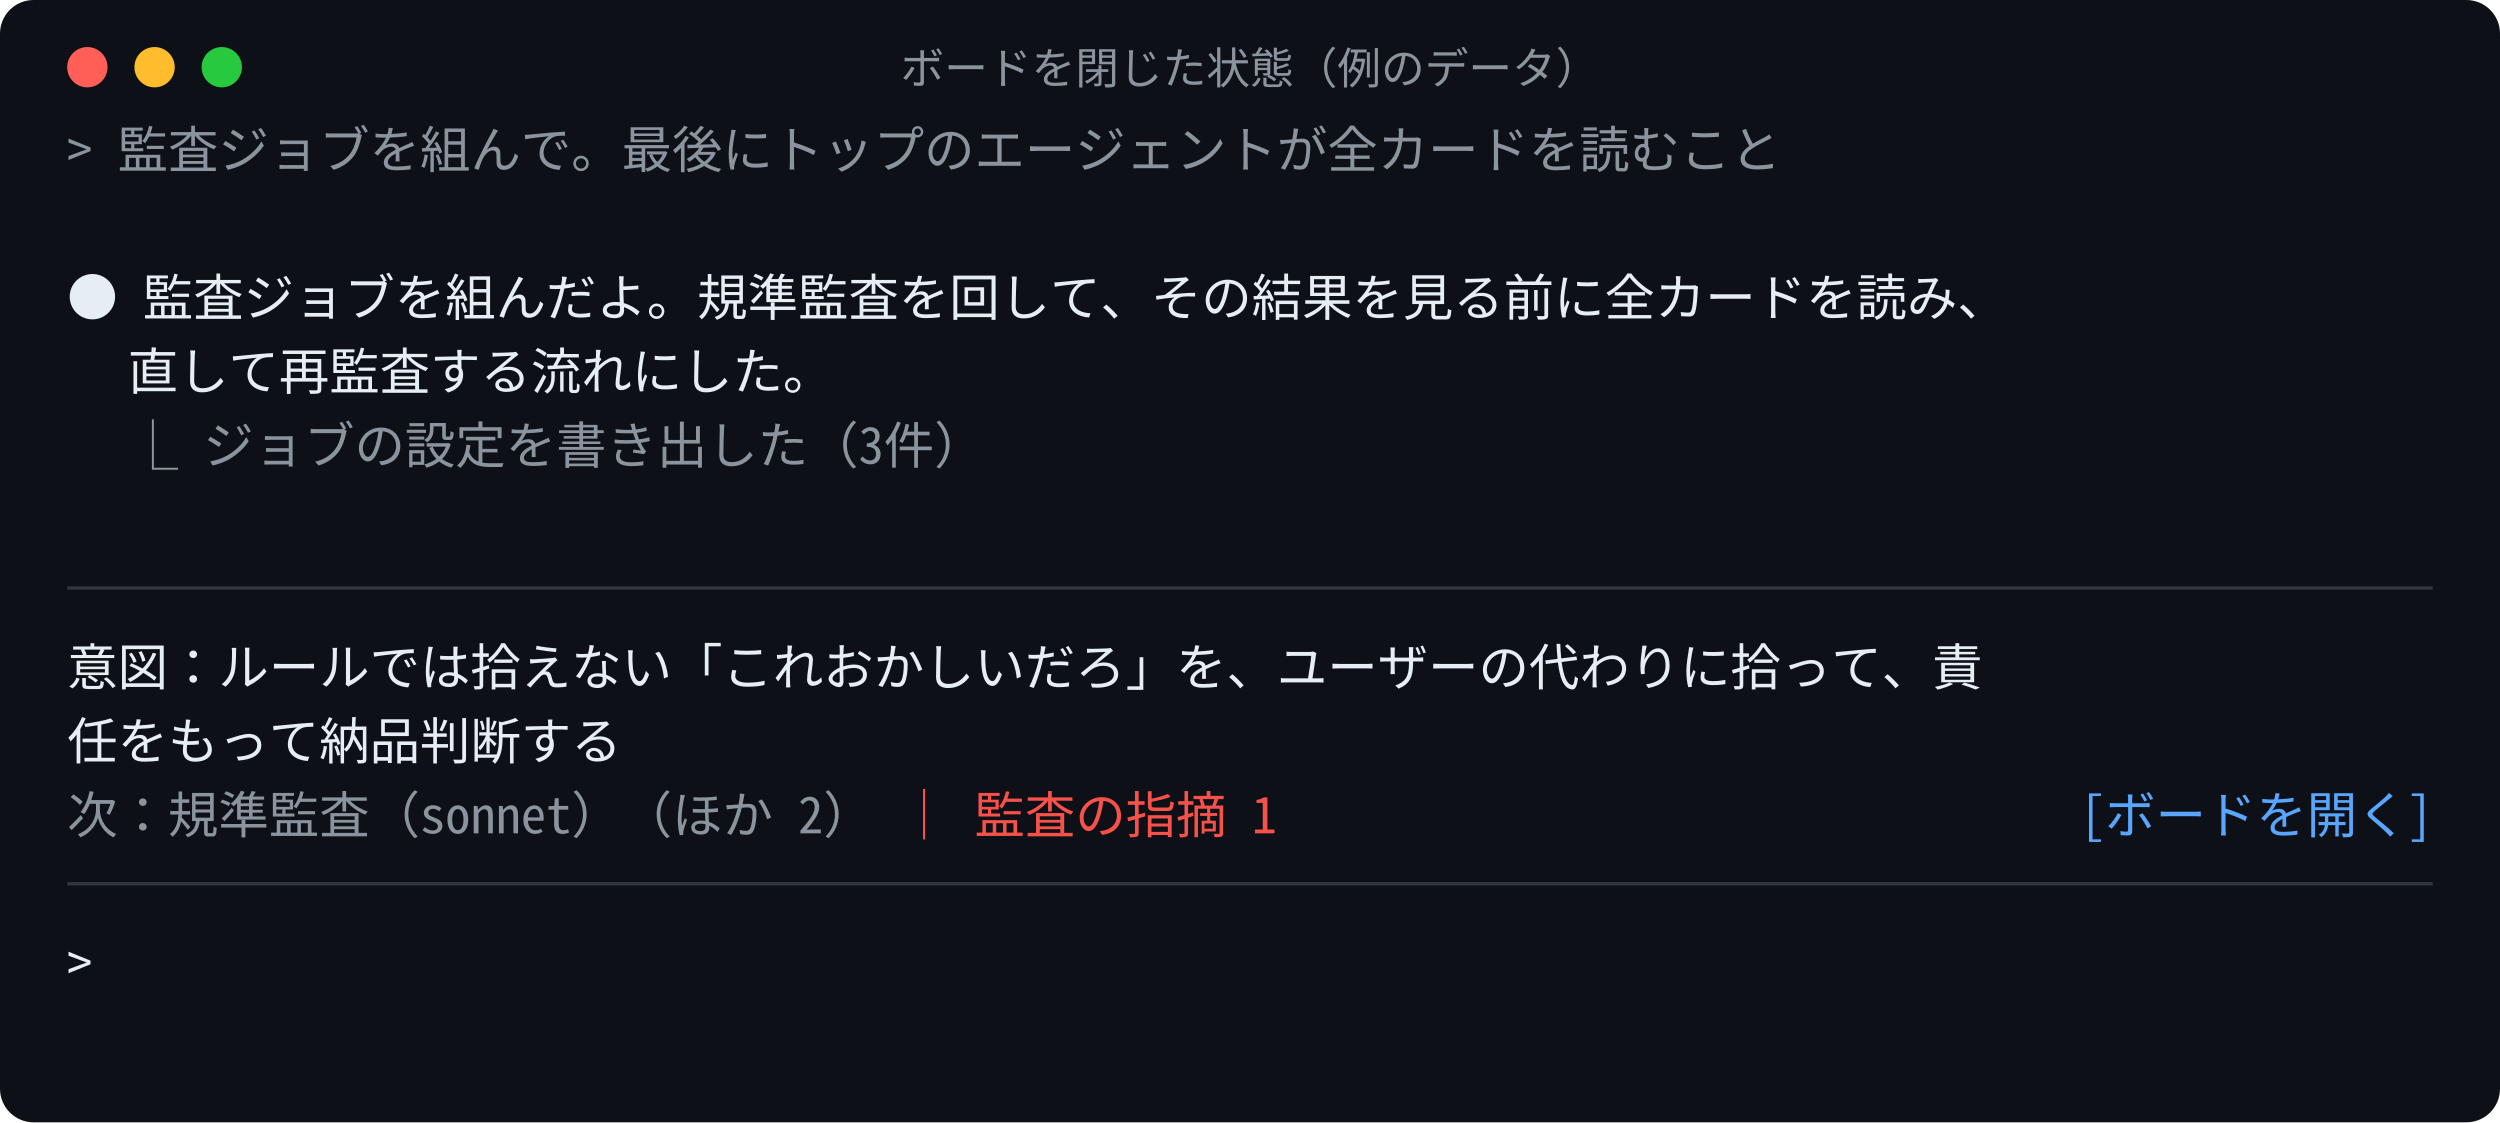
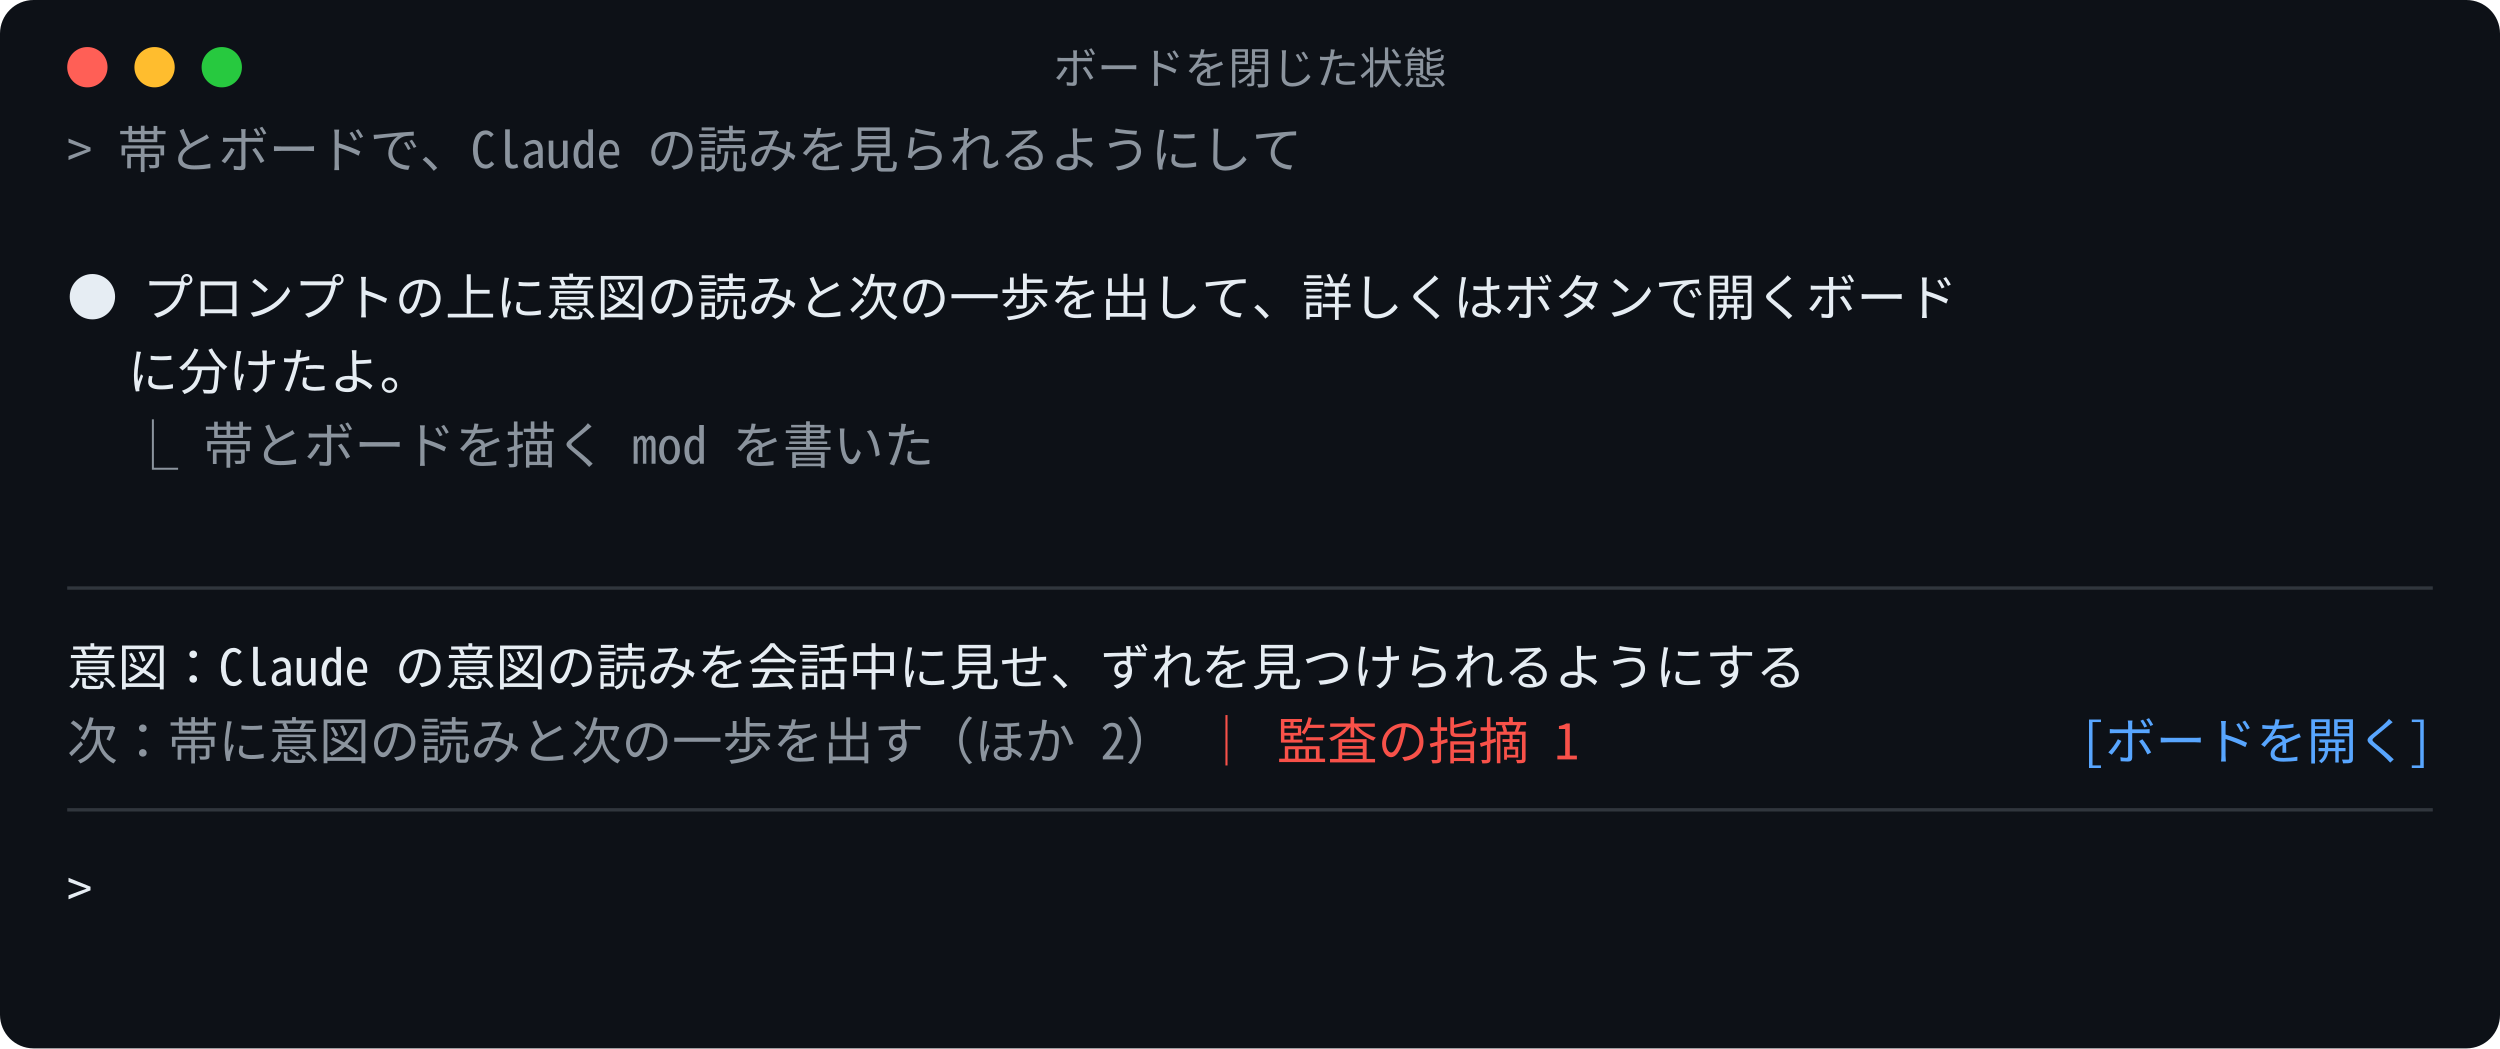
- <svg xmlns="http://www.w3.org/2000/svg" width="744" height="334" viewBox="0 0 744 334" font-family="'Cascadia Mono','Consolas','Menlo','Noto Sans Mono CJK JP','MS Gothic',monospace" font-size="15">
-   <rect width="744" height="334" rx="10" fill="#0d1117" />
+ <svg xmlns="http://www.w3.org/2000/svg" width="744" height="312" viewBox="0 0 744 312" font-family="'Cascadia Mono','Consolas','Menlo','Noto Sans Mono CJK JP','MS Gothic',monospace" font-size="15">
+   <rect width="744" height="312" rx="10" fill="#0d1117" />
  <circle cx="26" cy="20" r="6" fill="#ff5f56" />
  <circle cx="46" cy="20" r="6" fill="#ffbd2e" />
  <circle cx="66" cy="20" r="6" fill="#27c93f" />
-   <text x="372" y="25" text-anchor="middle" fill="#8b949e" font-size="13">ボードを閉じた状態（例のデータ）</text>
-   <text x="20" y="50" fill="#8b949e">&gt; 監査ジョブを組んで。最後にトップのエージェントが全カードを読むこと</text>
-   <text x="20" y="94" fill="#e6edf3">● 監査ジョブを組んだよ。規準監査を回して、その結果を見る前に全カードを読み、</text>
-   <text x="38" y="116" fill="#e6edf3">直して再監査する流れにした。</text>
-   <text x="38" y="138" fill="#8b949e">⎿ ジョブの設定を書き出した（3件）</text>
+   <text x="372" y="25" text-anchor="middle" fill="#8b949e" font-size="13">ボードを閉じた状態</text>
+   <text x="20" y="50" fill="#8b949e">&gt; 帯とボードで、Claude の読みを見られるようにして</text>
+   <text x="20" y="94" fill="#e6edf3">● プロンプトの上に意図の読みと次の一歩を出して、詳しくはボタンで開くボード</text>
+   <text x="38" y="116" fill="#e6edf3">に分けたよ。</text>
+   <text x="38" y="138" fill="#8b949e">⎿ 帯とボードを描く mod を書いた</text>
  <line x1="20" y1="175" x2="724" y2="175" stroke="#30363d" />
-   <text x="20" y="204" fill="#e6edf3">意図：ルールでは拾えない「これおかしいだろ」を、ユーザーの代わりに拾って、責</text>
-   <text x="20" y="226" fill="#e6edf3">任をもって納品判断する</text>
-   <text x="20" y="248" fill="#8b949e">次：規準監査（sonnet）（ほか 2）   <tspan fill="#f85149">｜ 監査の指摘 1</tspan>
+   <text x="20" y="204" fill="#e6edf3">意図：Claude の意図の読みを会話中に見せ、ずれを見つけられるようにする</text>
+   <text x="20" y="226" fill="#8b949e">次：帯に意図の読みと次の一歩を出す（ほか 2）   <tspan fill="#f85149">｜ 監査の指摘 1</tspan>
  </text>
-   <text x="724" y="248" text-anchor="end" fill="#58a6ff">[ボードを開く]</text>
-   <line x1="20" y1="263" x2="724" y2="263" stroke="#30363d" />
-   <text x="20" y="292" fill="#e6edf3">&gt; </text>
+   <text x="724" y="226" text-anchor="end" fill="#58a6ff">[ボードを開く]</text>
+   <line x1="20" y1="241" x2="724" y2="241" stroke="#30363d" />
+   <text x="20" y="270" fill="#e6edf3">&gt; </text>
</svg>
